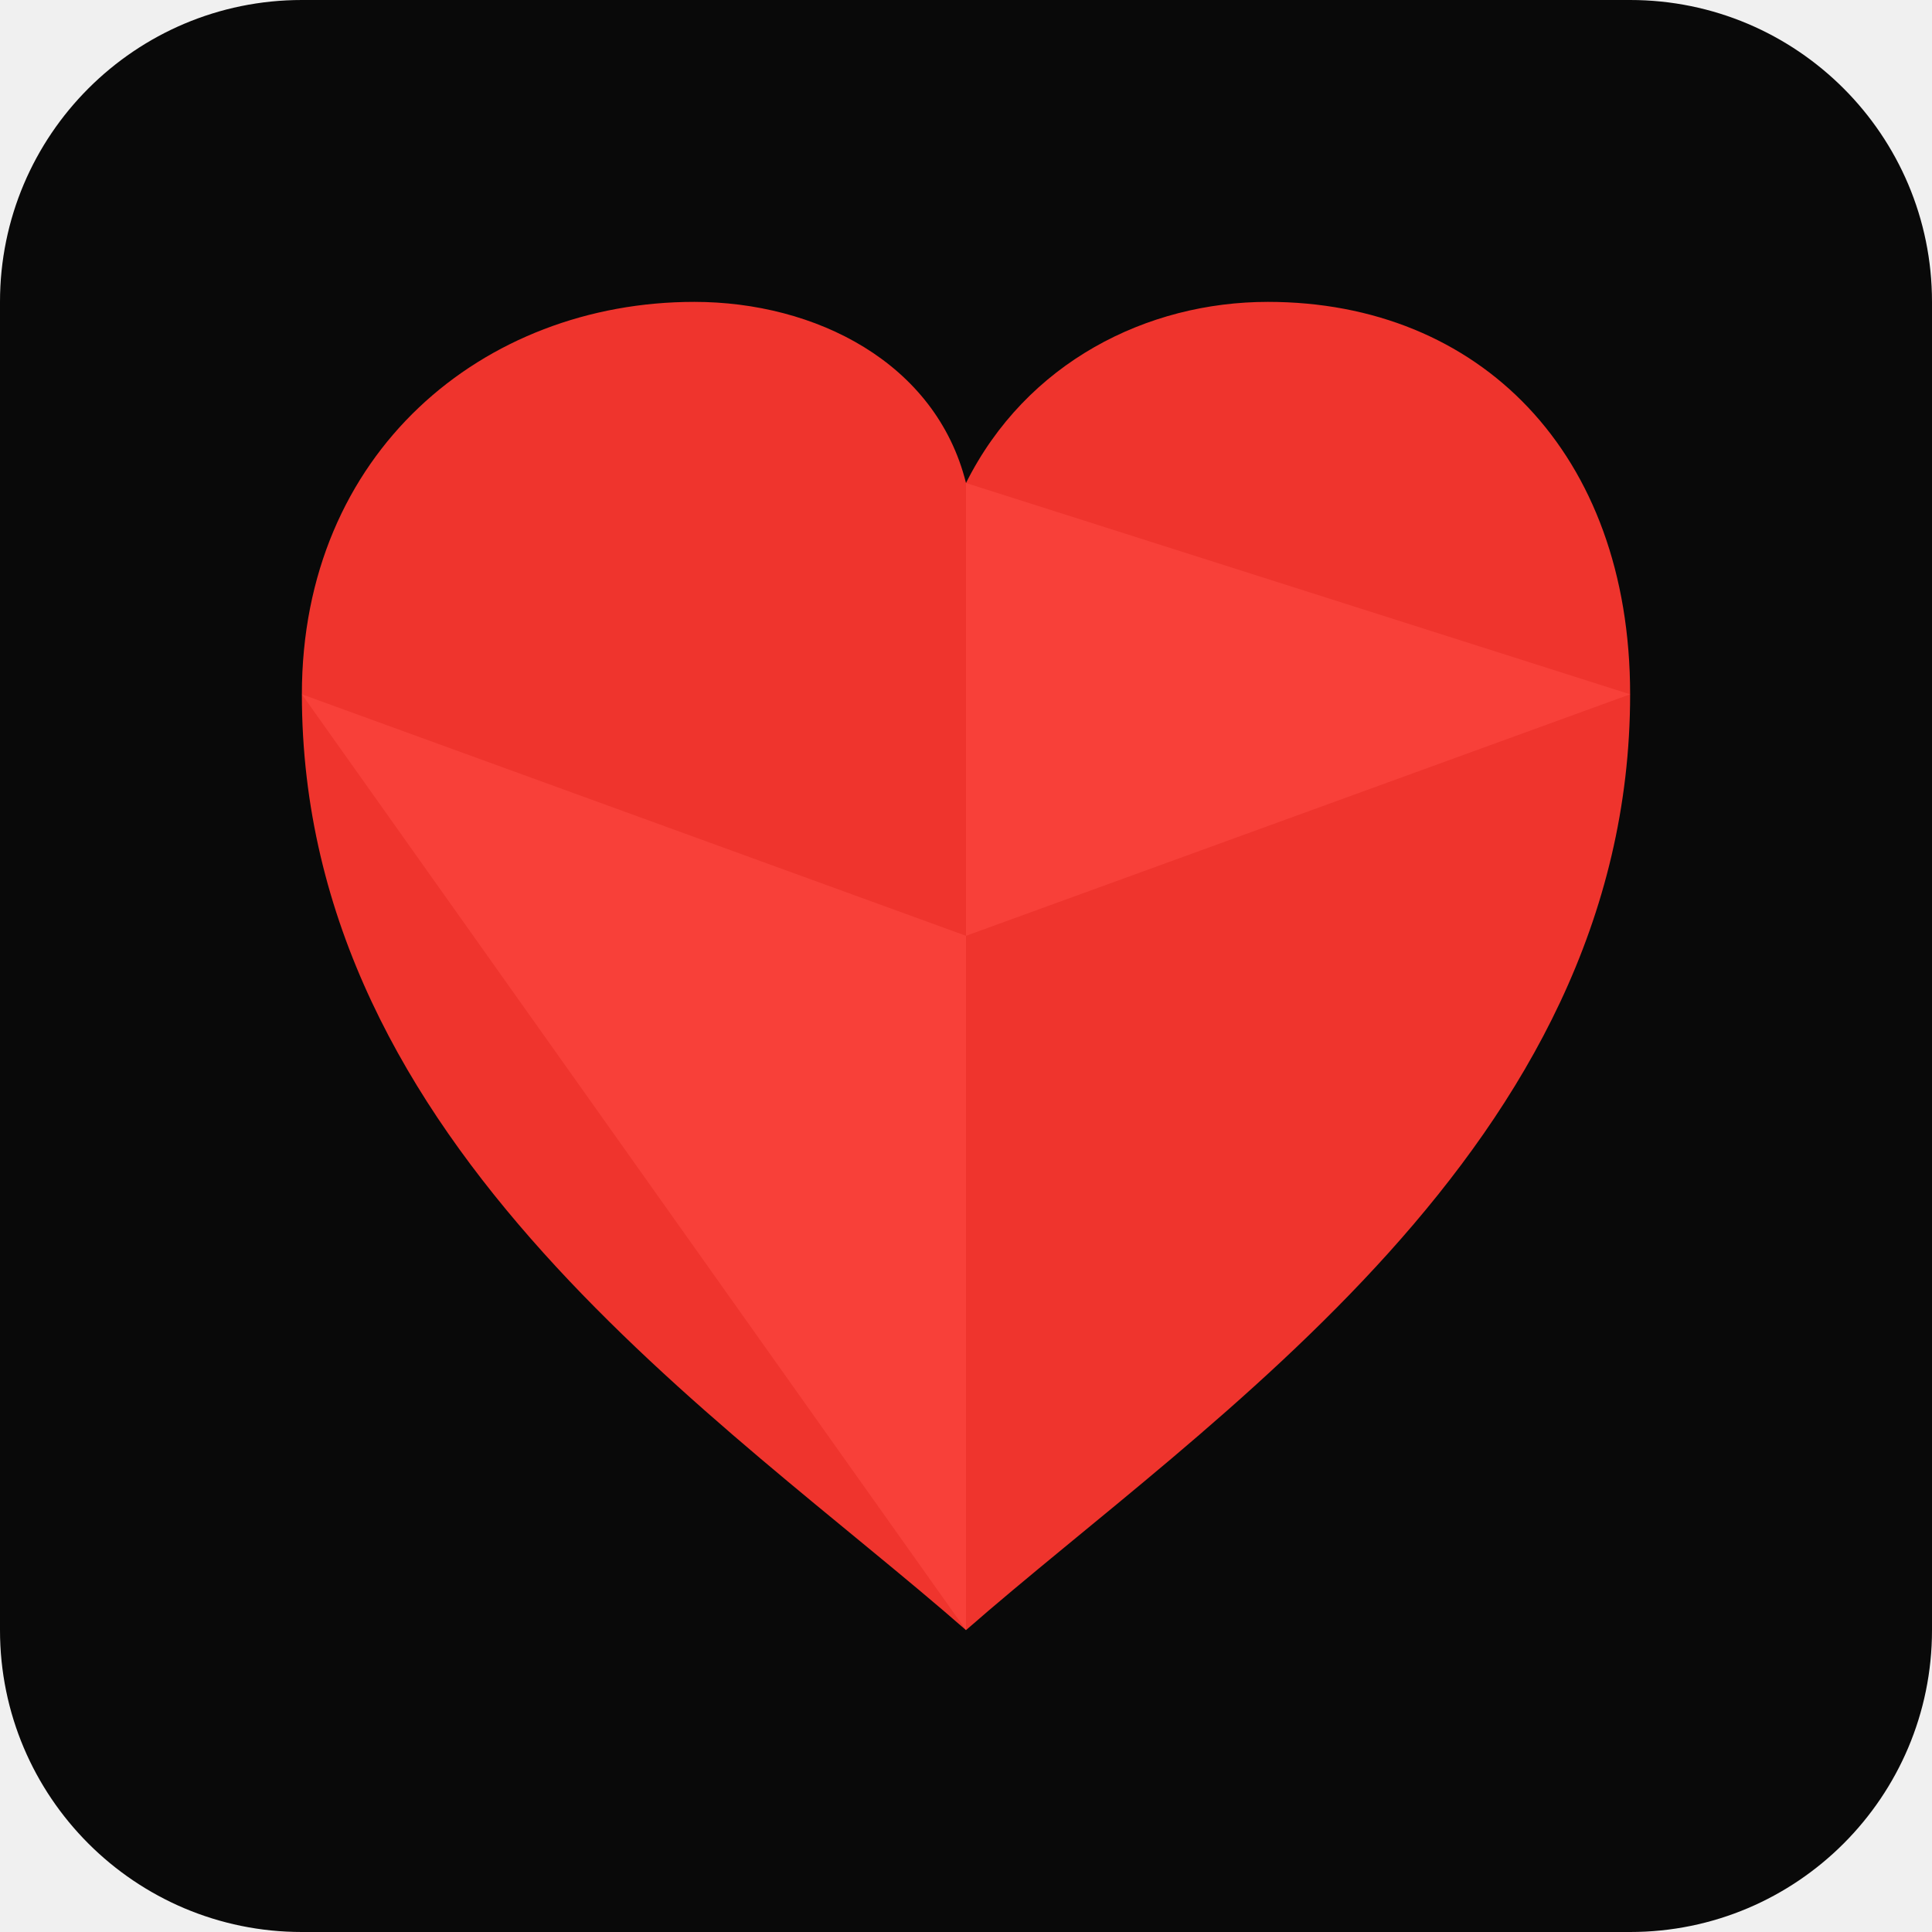
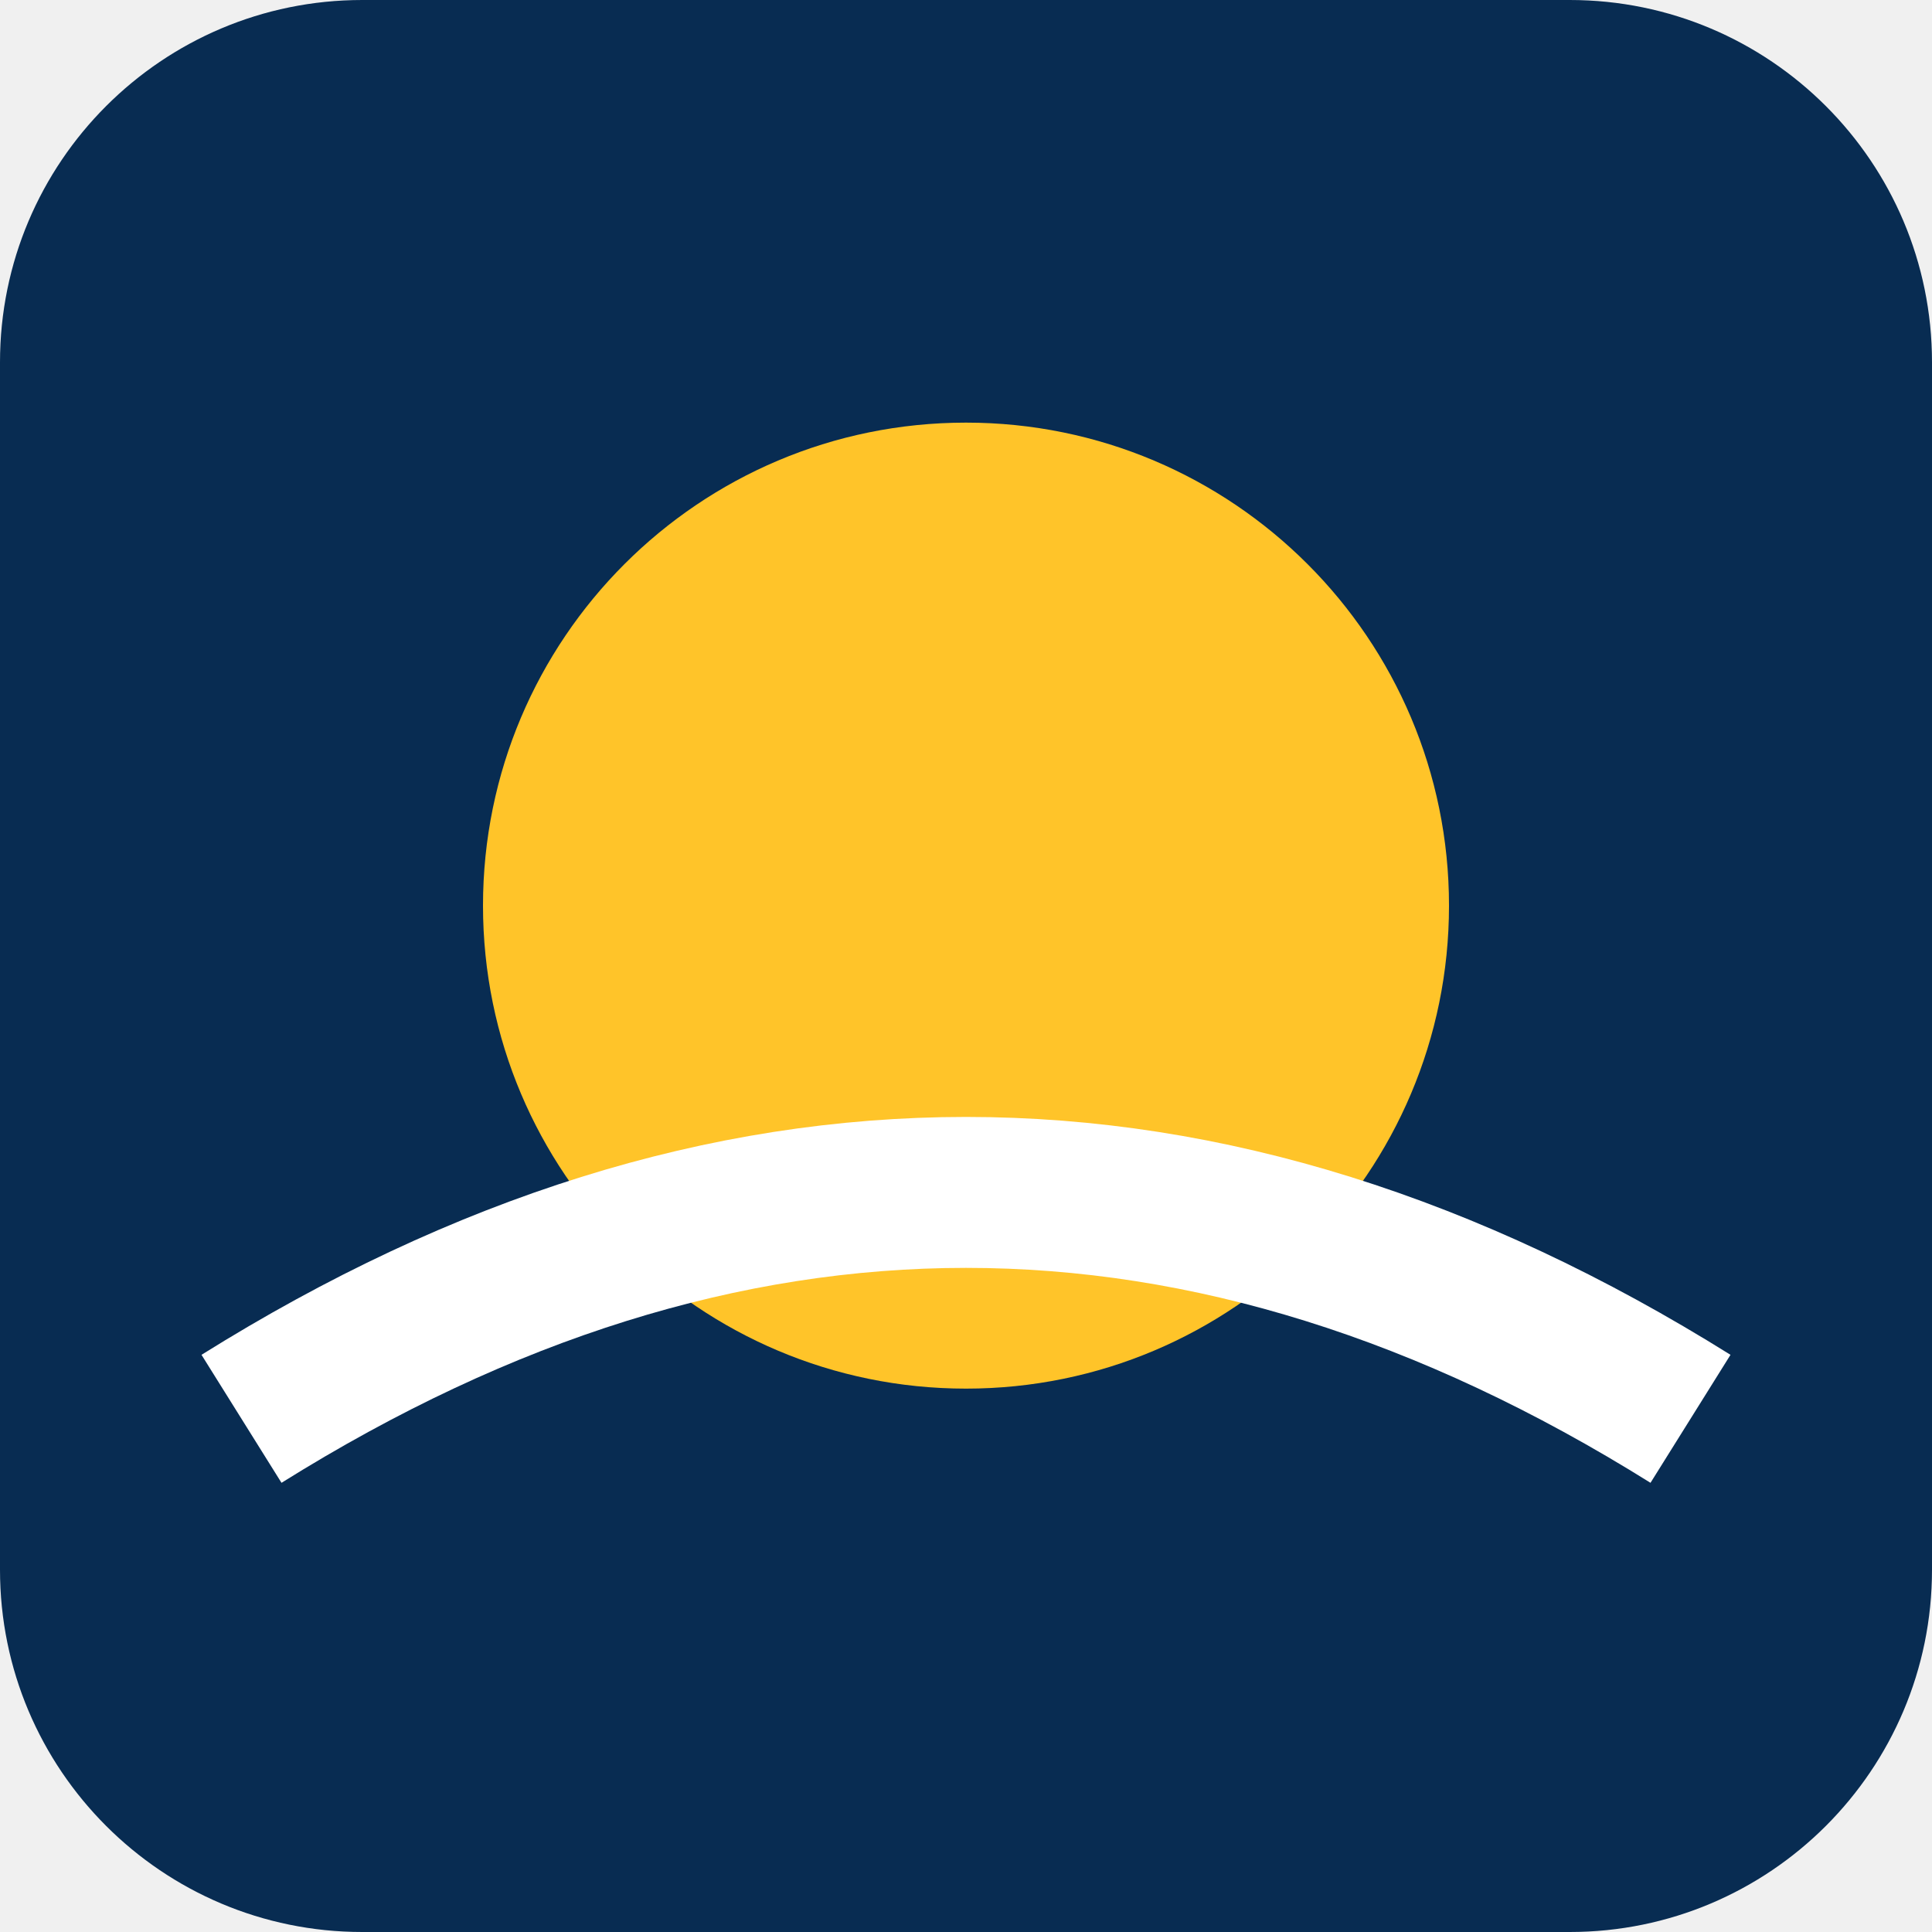
<svg xmlns="http://www.w3.org/2000/svg" viewBox="0 0 64 64">
-   <rect width="64" height="64" rx="10" fill="#090909" />
-   <path d="M32 54C24 47 10 38 10 23c0-8 6-13 13-13 4 0 8 2 9 6 2-4 6-6 10-6 7 0 12 5 12 13 0 15-14 24-22 31Z" fill="#ef342d" />
-   <path d="M32 16v38L10 23l22 8 22-8-22-7Z" fill="#ff4a43" opacity=".55" />
+   <rect width="64" height="64" rx="12" fill="#082c52" />
+   <circle cx="32" cy="30" r="16" fill="#ffc429" />
+   <path d="M8 47Q32 32 56 47" fill="none" stroke="white" stroke-width="5" />
</svg>
